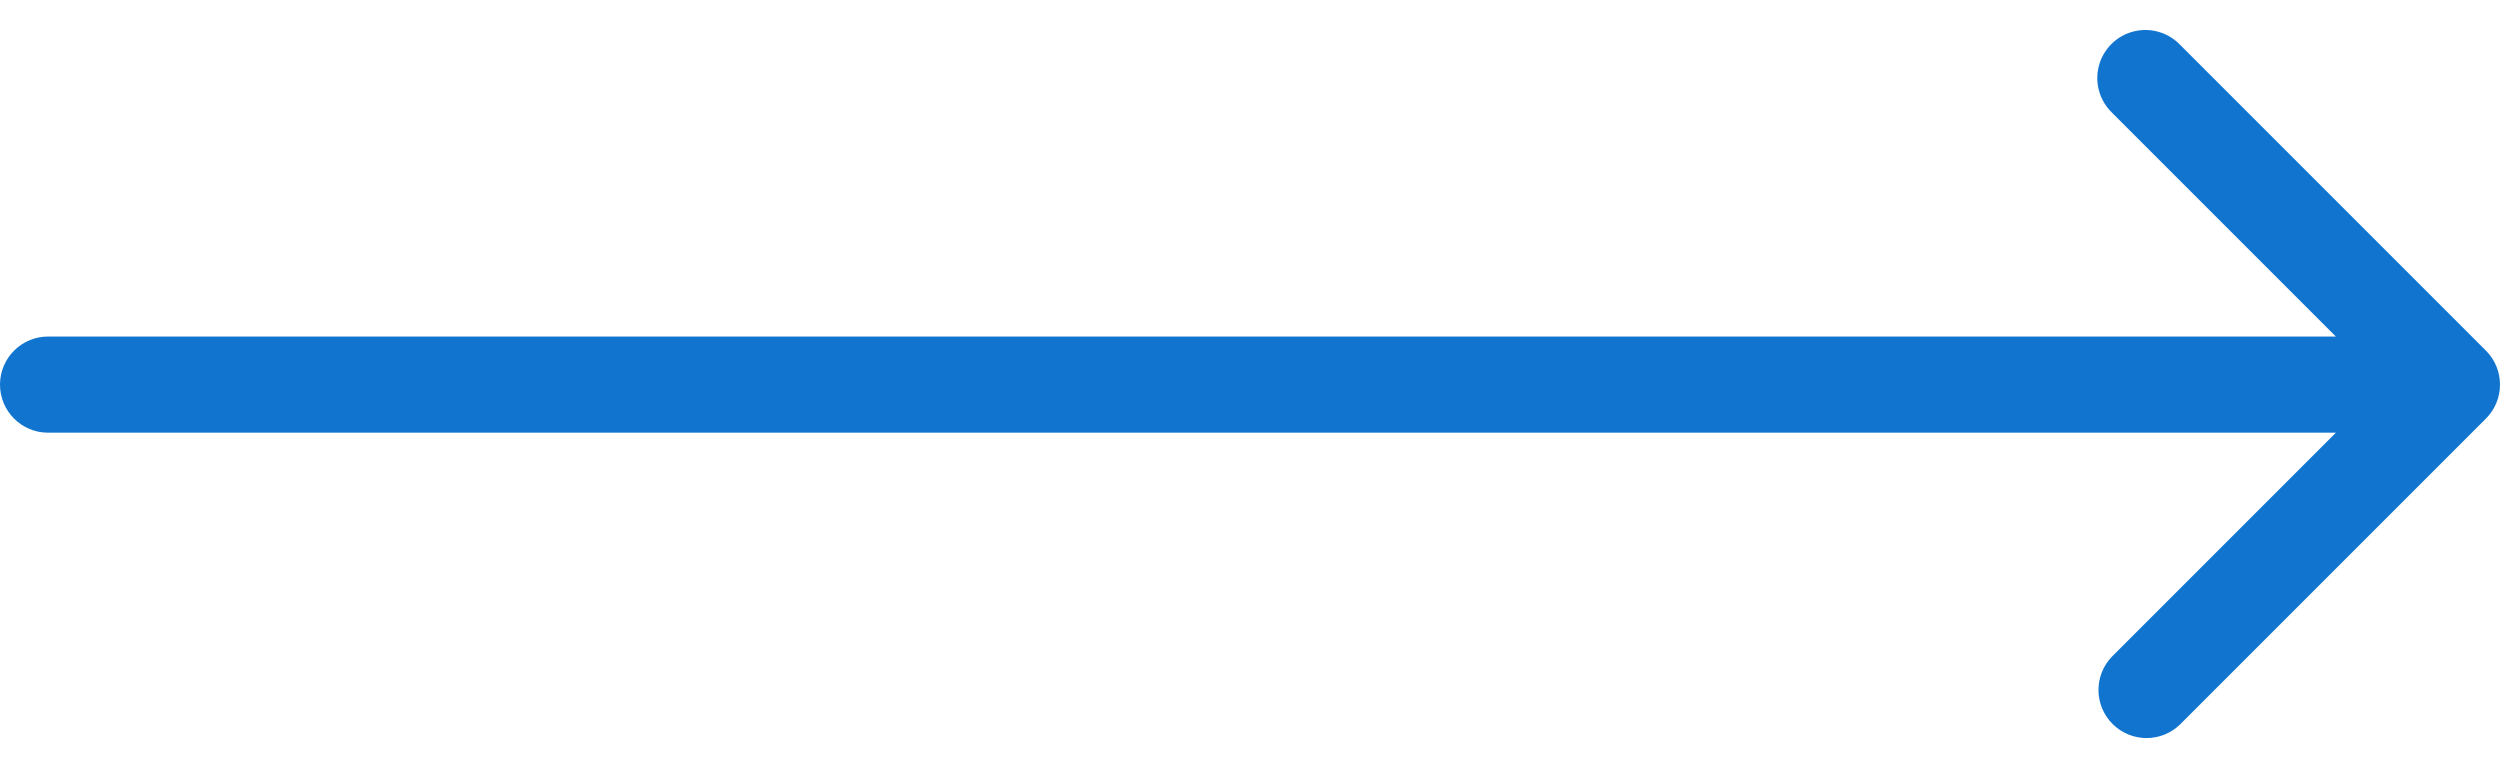
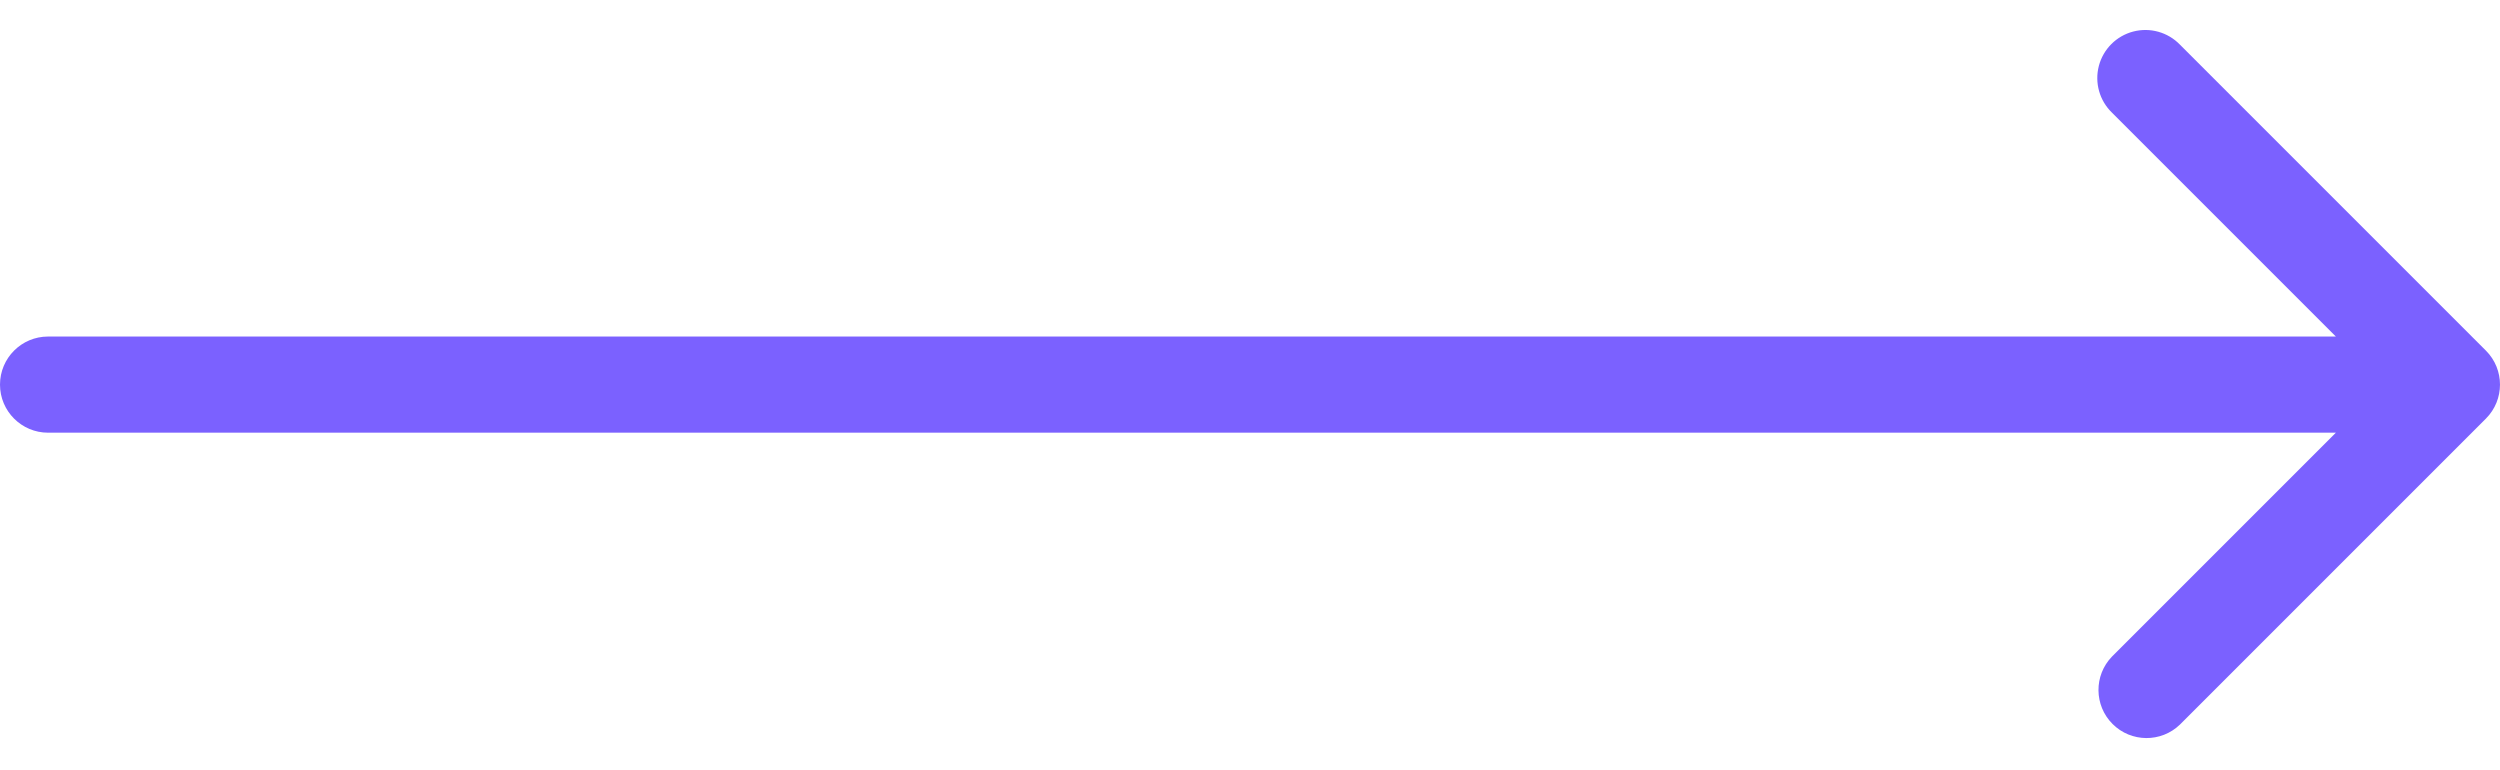
<svg xmlns="http://www.w3.org/2000/svg" width="52" height="16" fill="none" viewBox="0 0 52 16">
-   <path fill="#1175D0" d="M1 7a1 1 0 000 2V7zm50.707 1.707a1 1 0 000-1.414L45.343.929a1 1 0 10-1.414 1.414L49.586 8l-5.657 5.657a1 1 0 001.414 1.414l6.364-6.364zM1 9h50V7H1v2z" />
+   <path fill="#7B61FF" d="M1 7a1 1 0 000 2V7zm50.707 1.707a1 1 0 000-1.414L45.343.929a1 1 0 10-1.414 1.414L49.586 8l-5.657 5.657a1 1 0 001.414 1.414l6.364-6.364zM1 9h50V7H1v2z" />
</svg>
